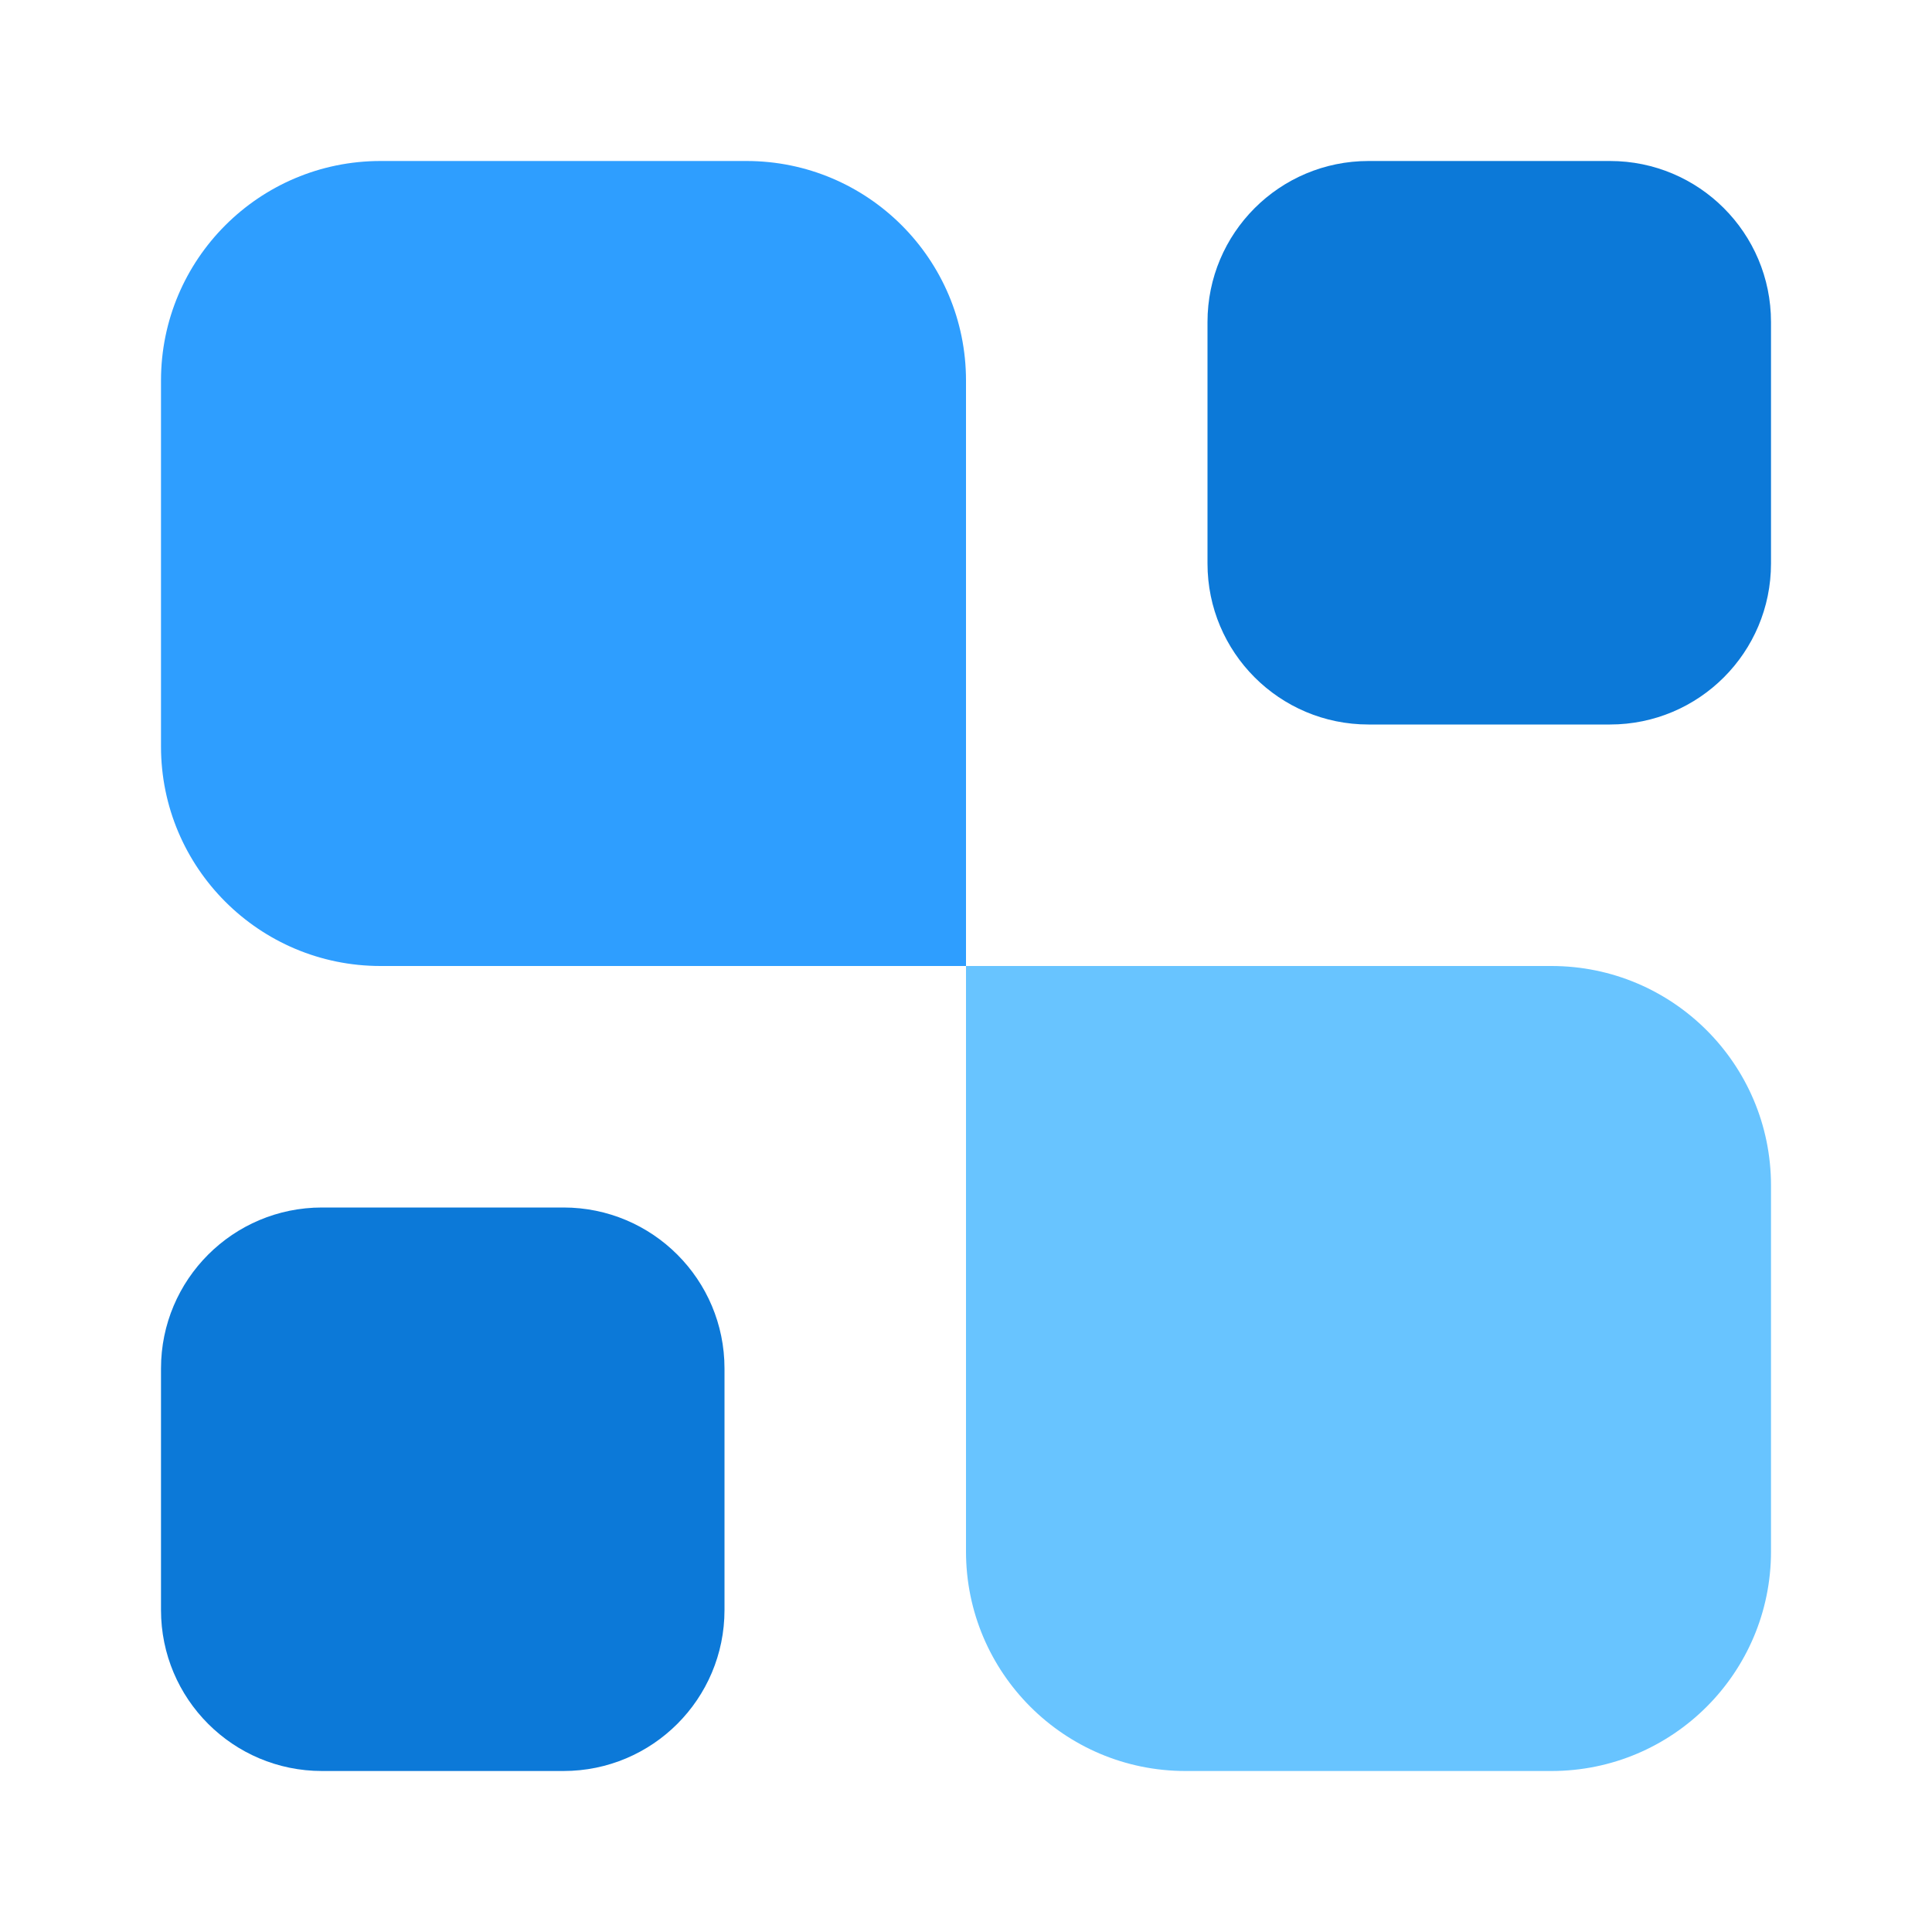
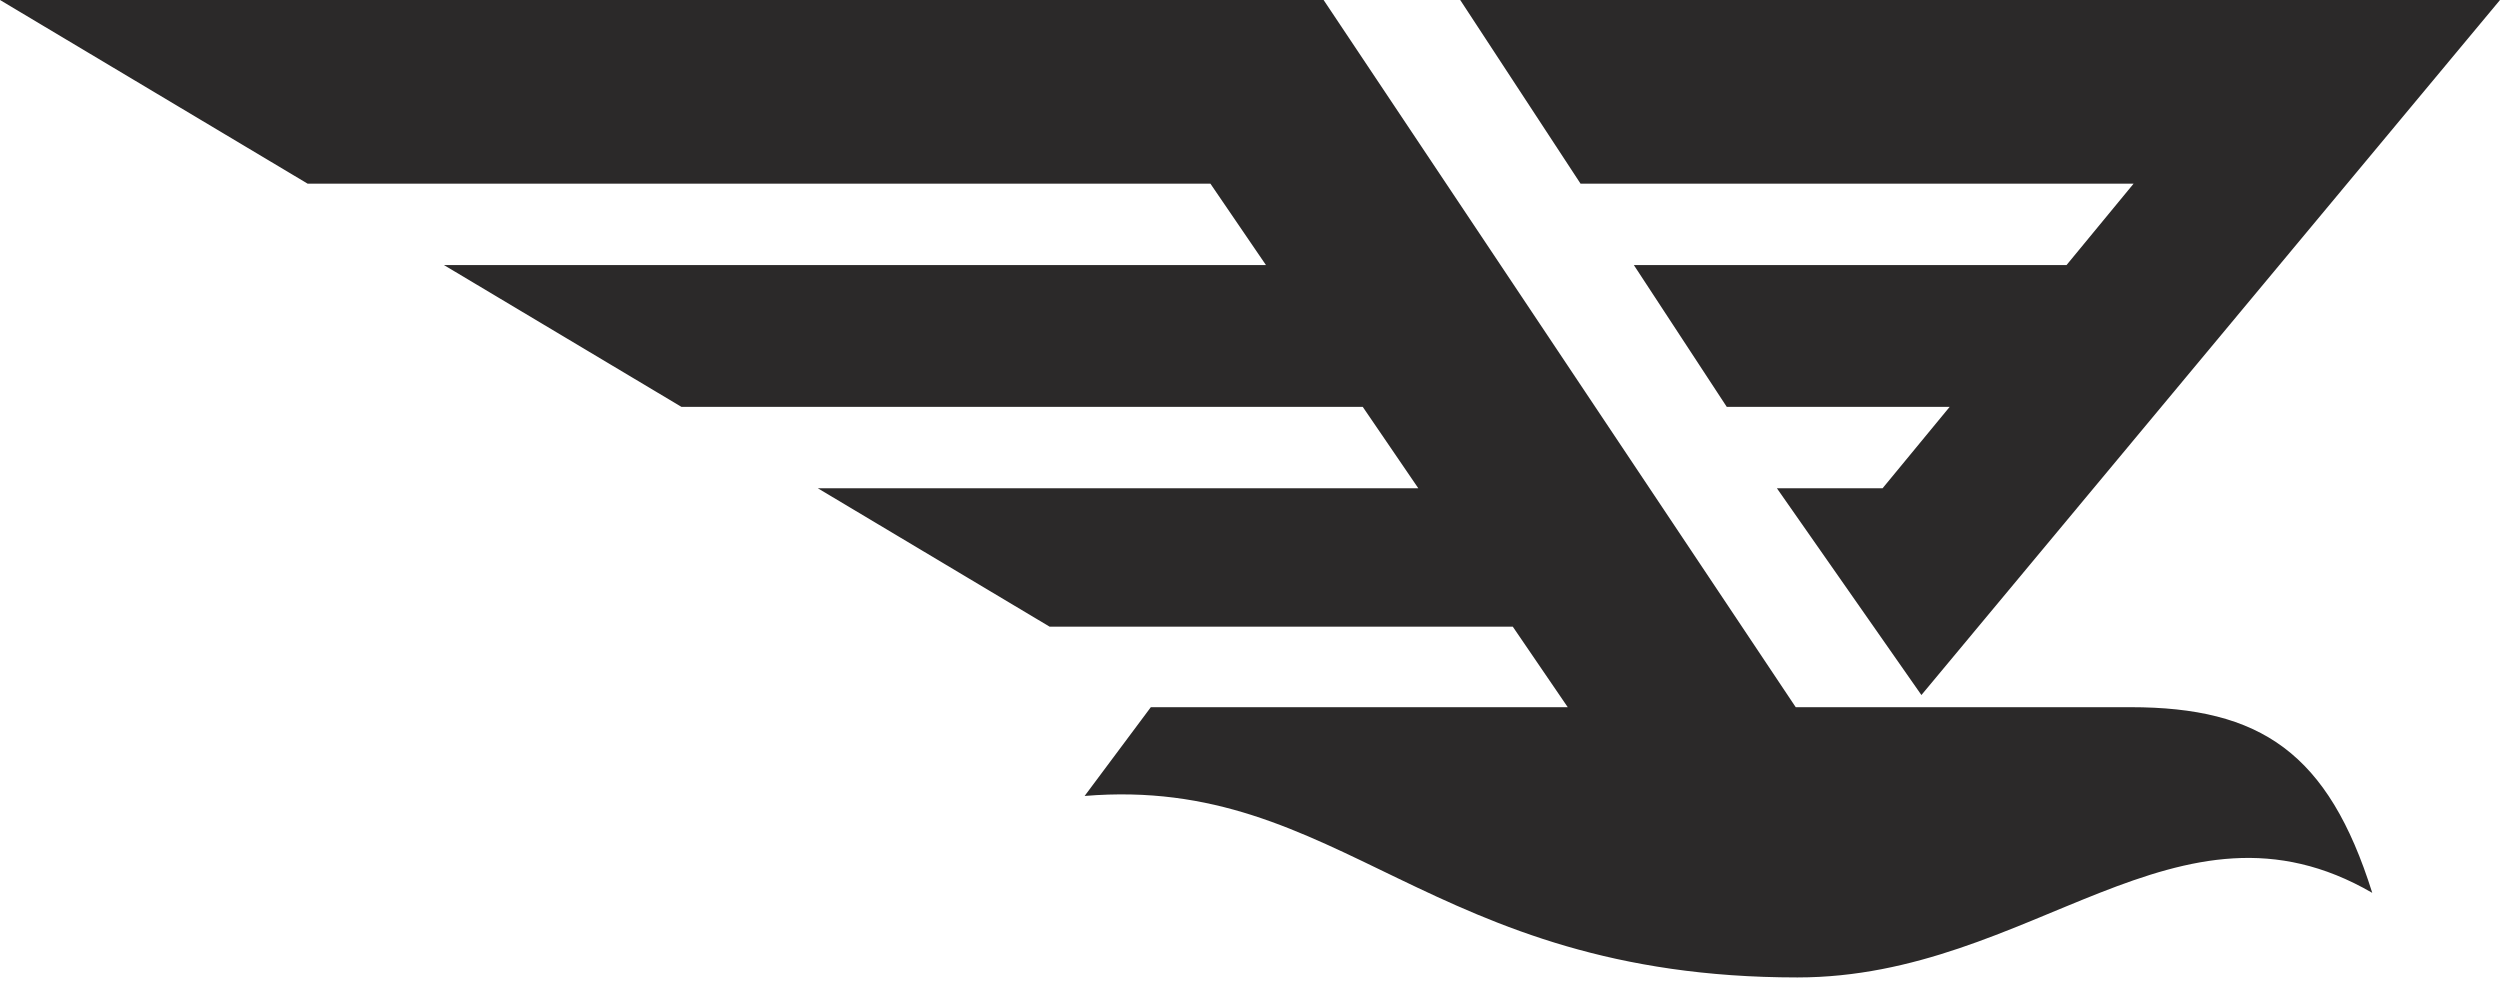
- <svg xmlns="http://www.w3.org/2000/svg" width="24" height="24" viewBox="0 0 24 24" fill="none">
-   <path d="M22 19.273C22 20.779 20.779 22 19.273 22H14.727C13.221 22 12 20.779 12 19.273V12H19.273C20.779 12 22 13.221 22 14.727V19.273Z" fill="#68C4FF" />
-   <path d="M20 2C21.105 2 22 2.895 22 4V7C22 8.105 21.105 9 20 9H17C15.895 9 15 8.105 15 7V4C15 2.895 15.895 2 17 2H20Z" fill="#0C79D8" />
-   <path d="M7 15C8.105 15 9 15.895 9 17V20C9 21.105 8.105 22 7 22H4C2.895 22 2 21.105 2 20V17C2 15.895 2.895 15 4 15H7Z" fill="#0C79D8" />
-   <path d="M12 12H4.727C3.221 12 2 10.779 2 9.273V4.727C2 3.221 3.221 2 4.727 2H9.273C10.779 2 12 3.221 12 4.727V12Z" fill="#2E9EFF" />
+ <svg xmlns="http://www.w3.org/2000/svg" width="126" height="50" viewBox="0 0 126 50" fill="none">
+   <path d="M0 0L15.503 9.256H61.004L63.804 13.359H22.374L34.343 20.505H68.682L71.482 24.607H41.215L52.902 31.585H76.245L79.014 35.642H58.002L54.665 40.116C67.644 39.044 71.928 49.263 90.591 49.263C102.445 49.263 109.737 39.301 119.562 45C117.344 37.942 113.941 35.642 107.372 35.642H90.504L66.71 0H0ZM126 0H77.518H73.595L79.659 9.256H107.534L104.153 13.359H82.346L87.028 20.505H98.264L94.883 24.607H89.555L96.839 35.03L126 0Z" fill="#2B2929" />
</svg>
